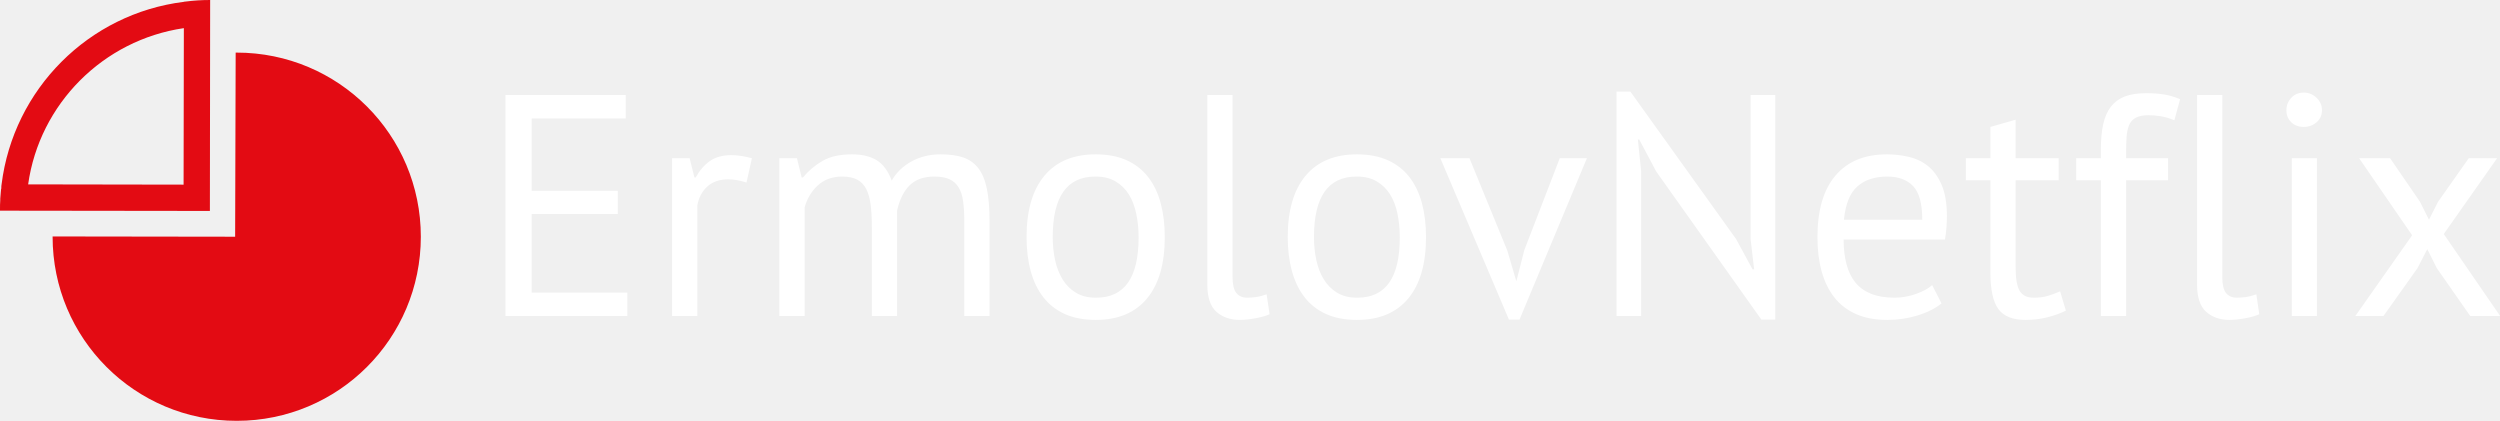
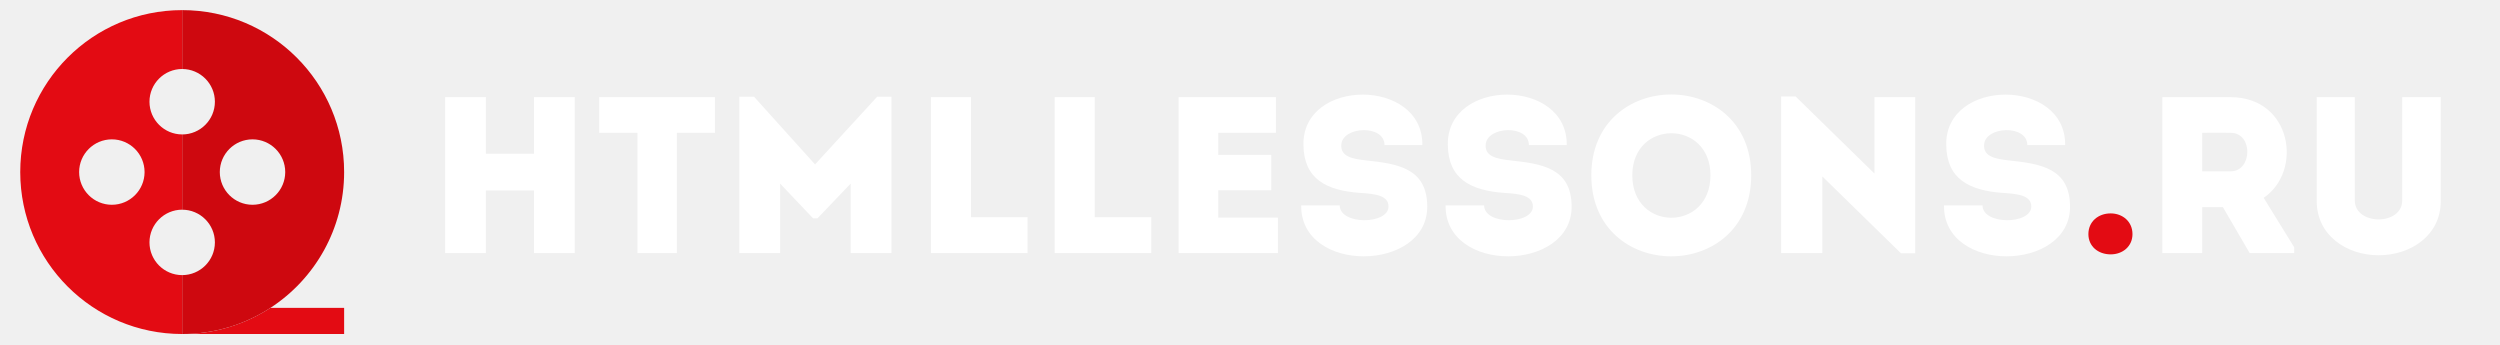
- <svg xmlns="http://www.w3.org/2000/svg" height="64" version="1.1" width="380.203" style="overflow: hidden; position: relative; top: -0.797px;" viewBox="15 20 380.203 64" preserveAspectRatio="xMinYMin" id="main_svg">
-   <defs style="-webkit-tap-highlight-color: rgba(0, 0, 0, 0);" />
-   <path fill="#ffffff" stroke="none" d="M-149.63,0L-149.63,-33.61L-131.34,-33.61L-131.34,-30.05L-145.64,-30.05L-145.64,-19.05L-132.54,-19.05L-132.54,-15.52L-145.64,-15.52L-145.64,-3.56L-131.09,-3.56L-131.09,0L-149.63,0ZM-124.29,0L-124.29,-24L-121.62,-24L-120.89,-21.07L-120.7,-21.07Q-119.79,-22.71,-118.51,-23.59Q-117.23,-24.47,-115.27,-24.47Q-113.88,-24.47,-112.15,-24L-112.97,-20.3Q-114.4,-20.77,-115.71,-20.79Q-117.77,-20.79,-118.97,-19.66Q-120.16,-18.54,-120.45,-16.8L-120.45,0L-124.29,0ZM-107.98,0L-107.98,-24L-105.3,-24L-104.58,-21.07L-104.39,-21.07Q-103.1,-22.62,-101.39,-23.6Q-99.68,-24.59,-96.94,-24.59Q-94.64,-24.59,-93.18,-23.7Q-91.71,-22.8,-90.89,-20.6Q-89.79,-22.48,-87.84,-23.53Q-85.9,-24.59,-83.46,-24.59Q-81.45,-24.59,-80.05,-24.13Q-78.66,-23.67,-77.74,-22.51Q-76.83,-21.35,-76.42,-19.38Q-76.01,-17.41,-76.01,-14.39L-76.01,0L-79.85,0L-79.85,-14.44Q-79.85,-16.17,-80.03,-17.45Q-80.2,-18.73,-80.71,-19.56Q-81.21,-20.39,-82.09,-20.8Q-82.97,-21.21,-84.42,-21.21Q-86.81,-21.21,-88.16,-19.88Q-89.51,-18.54,-90.07,-16.03L-90.07,0L-93.91,0L-93.91,-13.59Q-93.91,-15.52,-94.09,-16.92Q-94.27,-18.33,-94.75,-19.29Q-95.23,-20.25,-96.11,-20.73Q-96.98,-21.21,-98.44,-21.21Q-100.64,-21.21,-102.11,-19.88Q-103.57,-18.54,-104.13,-16.52L-104.13,0L-107.98,0ZM-70.38,-12Q-70.38,-18.09,-67.66,-21.34Q-64.95,-24.59,-59.86,-24.59Q-57.16,-24.59,-55.17,-23.7Q-53.18,-22.8,-51.89,-21.14Q-50.6,-19.48,-49.98,-17.16Q-49.36,-14.84,-49.36,-12Q-49.36,-5.91,-52.07,-2.66Q-54.77,0.59,-59.86,0.59Q-62.55,0.59,-64.55,-0.3Q-66.54,-1.2,-67.83,-2.86Q-69.12,-4.52,-69.75,-6.84Q-70.38,-9.16,-70.38,-12M-66.4,-12Q-66.4,-10.17,-66.04,-8.5Q-65.67,-6.82,-64.9,-5.57Q-64.13,-4.31,-62.88,-3.55Q-61.64,-2.79,-59.86,-2.79Q-59.84,-2.79,-59.79,-2.79Q-53.34,-2.79,-53.34,-11.93Q-53.34,-13.88,-53.7,-15.56Q-54.05,-17.25,-54.82,-18.49Q-55.59,-19.73,-56.84,-20.47Q-58.08,-21.21,-59.86,-21.21L-59.93,-21.21Q-66.4,-21.21,-66.4,-12ZM-42.89,-4.8L-42.89,-33.61L-39.05,-33.61L-39.05,-5.91Q-39.05,-4.22,-38.47,-3.5Q-37.9,-2.79,-36.84,-2.79Q-36.21,-2.79,-35.5,-2.88Q-34.78,-2.98,-33.87,-3.3L-33.42,-0.28Q-34.2,0.09,-35.57,0.34Q-36.94,0.59,-37.95,0.59Q-40.1,0.59,-41.5,-0.64Q-42.89,-1.88,-42.89,-4.8ZM-30.66,-12Q-30.66,-18.09,-27.94,-21.34Q-25.22,-24.59,-20.13,-24.59Q-17.44,-24.59,-15.45,-23.7Q-13.45,-22.8,-12.16,-21.14Q-10.88,-19.48,-10.25,-17.16Q-9.63,-14.84,-9.63,-12Q-9.63,-5.91,-12.34,-2.66Q-15.05,0.59,-20.13,0.59Q-22.83,0.59,-24.82,-0.3Q-26.81,-1.2,-28.1,-2.86Q-29.39,-4.52,-30.02,-6.84Q-30.66,-9.16,-30.66,-12M-26.67,-12Q-26.67,-10.17,-26.31,-8.5Q-25.95,-6.82,-25.17,-5.57Q-24.4,-4.31,-23.16,-3.55Q-21.91,-2.79,-20.13,-2.79Q-20.11,-2.79,-20.06,-2.79Q-13.62,-2.79,-13.62,-11.93Q-13.62,-13.88,-13.97,-15.56Q-14.32,-17.25,-15.09,-18.49Q-15.87,-19.73,-17.11,-20.47Q-18.35,-21.21,-20.13,-21.21L-20.2,-21.21Q-26.67,-21.21,-26.67,-12ZM-7.45,-24L-3.02,-24L2.74,-9.94L4.08,-5.37L4.13,-5.37L5.32,-10.03L10.71,-24L14.84,-24L4.59,0.54L2.98,0.54L-7.45,-24ZM19.34,0L19.34,-34.13L21.45,-34.13L37.52,-11.72L40.03,-7.1L40.27,-7.1L39.73,-11.72L39.73,-33.61L43.48,-33.61L43.48,0.54L41.37,0.54L25.38,-21.98L22.8,-26.84L22.59,-26.84L23.09,-21.98L23.09,0L19.34,0ZM49.9,-12Q49.9,-18.14,52.64,-21.36Q55.38,-24.59,60.47,-24.59Q62.11,-24.59,63.74,-24.22Q65.37,-23.86,66.66,-22.85Q67.95,-21.84,68.77,-19.99Q69.59,-18.14,69.59,-15.12Q69.59,-13.52,69.3,-11.63L53.88,-11.63Q53.88,-9.52,54.32,-7.88Q54.75,-6.23,55.66,-5.11Q56.58,-3.98,58.04,-3.39Q59.51,-2.79,61.62,-2.79Q63.26,-2.79,64.89,-3.36Q66.52,-3.94,67.34,-4.71L68.77,-1.92Q67.34,-0.77,65.14,-0.09Q62.95,0.59,60.52,0.59Q57.77,0.59,55.76,-0.3Q53.74,-1.2,52.45,-2.86Q51.16,-4.52,50.53,-6.82Q49.9,-9.12,49.9,-12M53.93,-14.65L65.84,-14.65Q65.84,-18.3,64.45,-19.76Q63.07,-21.21,60.52,-21.21Q57.68,-21.21,55.98,-19.72Q54.28,-18.23,53.93,-14.65ZM72.47,-20.65L72.47,-24L76.2,-24L76.2,-28.76L80.04,-29.86L80.04,-24L86.58,-24L86.58,-20.65L80.04,-20.65L80.04,-7.34Q80.04,-4.85,80.66,-3.82Q81.28,-2.79,82.78,-2.79Q84.02,-2.79,84.89,-3.05Q85.76,-3.3,86.81,-3.75L87.68,-0.82Q86.39,-0.19,84.84,0.2Q83.3,0.59,81.54,0.59Q78.61,0.59,77.4,-1.08Q76.2,-2.74,76.2,-6.63L76.2,-20.65L72.47,-20.65ZM89.25,-20.65L89.25,-24L93,-24L93,-25.34Q93,-27.54,93.36,-29.18Q93.73,-30.82,94.54,-31.85Q95.34,-32.88,96.64,-33.39Q97.95,-33.89,99.87,-33.89Q101.41,-33.89,102.59,-33.7Q103.76,-33.52,105.05,-32.98L104.18,-29.77Q103.08,-30.23,102.09,-30.39Q101.11,-30.54,100.24,-30.54Q99,-30.54,98.3,-30.15Q97.59,-29.77,97.29,-29.02Q96.98,-28.27,96.91,-27.19Q96.84,-26.11,96.84,-24.68L96.84,-24L103.22,-24L103.22,-20.65L96.84,-20.65L96.84,0L93,0L93,-20.65L89.25,-20.65ZM107.63,-4.8L107.63,-33.61L111.47,-33.61L111.47,-5.91Q111.47,-4.22,112.04,-3.5Q112.62,-2.79,113.67,-2.79Q114.3,-2.79,115.02,-2.88Q115.73,-2.98,116.65,-3.3L117.09,-0.28Q116.32,0.09,114.95,0.34Q113.58,0.59,112.57,0.59Q110.41,0.59,109.02,-0.64Q107.63,-1.88,107.63,-4.8ZM121.22,-31.29Q121.22,-32.39,121.96,-33.19Q122.7,-33.98,123.84,-33.98Q124.99,-33.98,125.81,-33.19Q126.63,-32.39,126.63,-31.29Q126.63,-30.19,125.81,-29.47Q124.99,-28.76,123.84,-28.76Q122.7,-28.76,121.96,-29.47Q121.22,-30.19,121.22,-31.29M122.04,0L122.04,-24L125.86,-24L125.86,0L122.04,0ZM131.7,0L140.34,-12.28L132.28,-24L136.99,-24L141.54,-17.37L142.9,-14.65L144.28,-17.37L148.95,-24L153.26,-24L145.15,-12.47L153.73,0L149.18,0L144.09,-7.29L142.64,-10.17L141.16,-7.29L135.98,0L131.7,0Z" transform="matrix(1,0,0,1,241.5,68.0625)" style="-webkit-tap-highlight-color: rgba(0, 0, 0, 0);" stroke-width="1" />
-   <path fill="#e30b13" stroke="none" d="M90,20H89.6L89.4,90L20,89.9V90C20,128.7,51.3,160,90,160S160,128.7,160,90S128.7,20,90,20ZM79.9,0C76.7,0,73.6,0.2,70.5,0.6C70.3,0.6,70.1,0.6,69.9,0.7C33.7,5.2,5.1,33.9,0.6,70.1C0.5,70.5,0.5,71,0.5,71.4C0.5,71.6,0.5,71.8,0.4,72C0.3,73.2,0.2,74.3,0.1,75.5V76.2C0,77.4,0,78.5,0,79.6V80.1L79.8,80.2L79.9,-1.4210854715202004e-14ZM69.8,70.2L10.7,70.1C15,39.5,39.2,15.2,69.9,10.7L69.8,70.2Z" stroke-width="0" opacity="1" transform="matrix(0.4,0,0,0.4,15,20)" style="-webkit-tap-highlight-color: rgba(0, 0, 0, 0); opacity: 1;" />
+ <svg xmlns="http://www.w3.org/2000/svg" width="247" height="34" fill="none">
+   <path d="M18 33h16v-2.586h-7.277A15.924 15.924 0 0 1 18 33ZM18 27.182a3.236 3.236 0 0 1-3.232-3.232A3.236 3.236 0 0 1 18 20.716v-7.434a3.236 3.236 0 0 1-3.232-3.232A3.236 3.236 0 0 1 18 6.817V1C9.163 1 2 8.163 2 17s7.163 16 16 16v-5.818Zm-6.95-6.95A3.236 3.236 0 0 1 7.818 17a3.236 3.236 0 0 1 3.232-3.232A3.236 3.236 0 0 1 14.284 17a3.236 3.236 0 0 1-3.232 3.232Z" fill="#E30B13" />
+   <path d="M34 17c0-8.837-7.163-16-16-16v5.818a3.236 3.236 0 0 1 3.232 3.232A3.236 3.236 0 0 1 18 13.284v7.434a3.236 3.236 0 0 1 3.232 3.233A3.236 3.236 0 0 1 18 27.181V33c3.218 0 6.214-.95 8.723-2.586C31.103 27.56 34 22.618 34 17Zm-9.05-3.232A3.236 3.236 0 0 1 28.181 17a3.236 3.236 0 0 1-3.232 3.232A3.236 3.236 0 0 1 21.716 17a3.236 3.236 0 0 1 3.233-3.232Z" fill="#CE080F" />
+   <path d="M56.784 9.6h-4.026v5.588h-4.752V9.6H43.98V25h4.026v-6.182h4.752V25h4.026V9.6Zm6.198 3.52V25h3.894V13.12h3.762V9.6h-11.44v3.52h3.784Zm17.545 3.124L74.5 9.556h-1.452V25h4.026v-6.864l3.256 3.432h.44l3.278-3.432V25h4.026V9.556h-1.408l-6.138 6.688ZM95.935 9.6h-3.96V25h9.548v-3.542h-5.588V9.6Zm12.225 0h-3.96V25h9.548v-3.542h-5.588V9.6Zm17.9 0h-9.614V25h9.812v-3.498h-5.896v-2.706h5.236v-3.498h-5.236V13.12h5.698V9.6Zm6.306 10.692h-3.806c-.088 6.776 12.452 6.6 12.452.132 0-3.85-2.992-4.246-6.05-4.576-1.386-.154-2.53-.396-2.442-1.562.132-1.826 4.268-2.002 4.268.044h3.74c.088-6.644-11.88-6.644-11.748 0 .044 3.344 2.244 4.488 5.588 4.73 1.54.088 2.816.264 2.816 1.342 0 1.804-4.818 1.848-4.818-.11Zm14.265 0h-3.806c-.088 6.776 12.452 6.6 12.452.132 0-3.85-2.992-4.246-6.05-4.576-1.386-.154-2.53-.396-2.442-1.562.132-1.826 4.268-2.002 4.268.044h3.74c.088-6.644-11.88-6.644-11.748 0 .044 3.344 2.244 4.488 5.588 4.73 1.54.088 2.816.264 2.816 1.342 0 1.804-4.818 1.848-4.818-.11Zm26.388-2.97c0-10.648-15.796-10.648-15.796 0 0 10.67 15.796 10.67 15.796 0Zm-11.748 0c0-5.544 7.722-5.544 7.722 0 0 5.588-7.722 5.588-7.722 0Zm26.544 7.7h1.408V9.6h-4.026v7.546l-7.788-7.612h-1.43V25h4.07v-7.568l7.766 7.59Zm8.059-4.73h-3.806c-.088 6.776 12.452 6.6 12.452.132 0-3.85-2.992-4.246-6.05-4.576-1.386-.154-2.53-.396-2.442-1.562.132-1.826 4.268-2.002 4.268.044h3.74c.087-6.644-11.88-6.644-11.748 0 .044 3.344 2.244 4.488 5.588 4.73 1.54.088 2.816.264 2.816 1.342 0 1.804-4.818 1.848-4.818-.11Zm27.777-.748c3.894-2.64 2.794-9.922-3.256-9.944h-6.754V25h3.938v-4.532h2.046l2.64 4.532h4.4v-.572l-3.014-4.884Zm-3.256-2.618h-2.816V13.12c.924 0 1.892-.022 2.816 0 2.244.022 2.134 3.806 0 3.806Zm14.613 4.752c-1.144 0-2.354-.616-2.354-1.87V9.6h-3.762v10.274c0 3.388 2.97 5.346 6.116 5.346 3.168 0 6.138-1.958 6.138-5.346V9.6h-3.806v10.208c0 1.254-1.188 1.87-2.332 1.87Z" fill="#fff" />
+   <path d="M208.533 25.132c1.188 0 2.156-.792 2.156-2.002 0-1.232-.968-2.046-2.156-2.046-1.232 0-2.2.814-2.2 2.046 0 1.21.968 2.002 2.2 2.002Z" fill="#E30B13" />
</svg>
